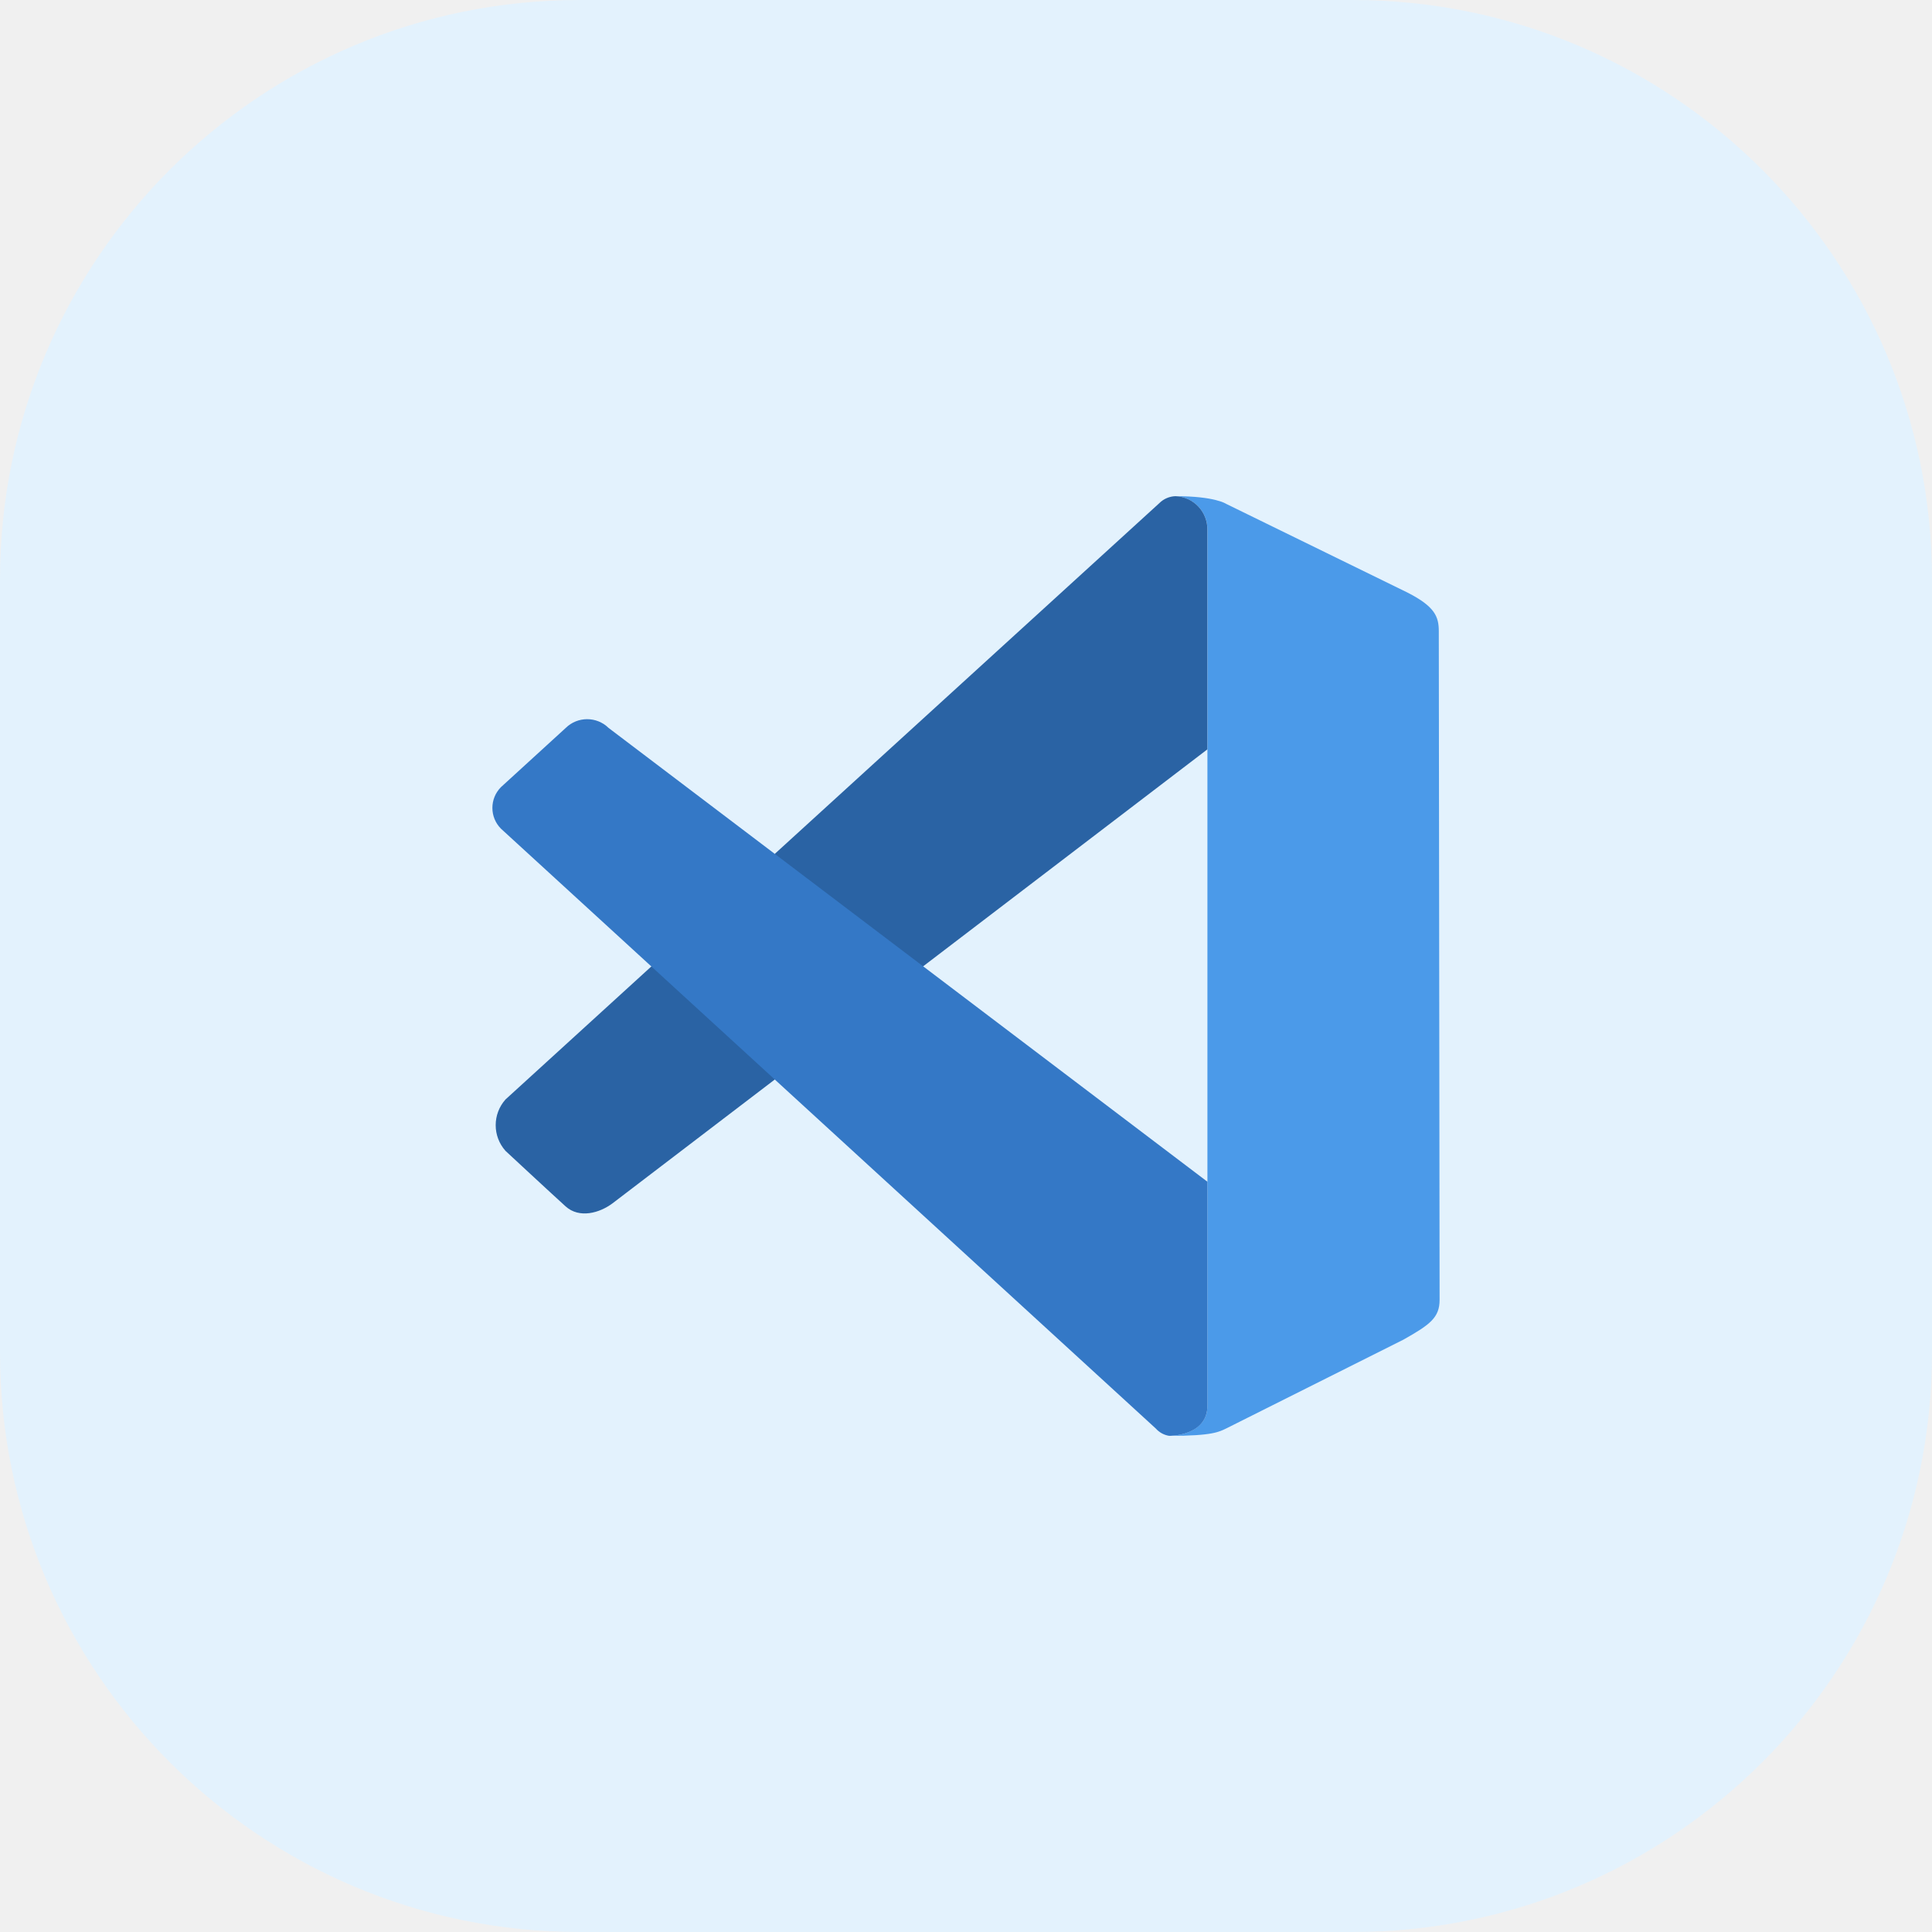
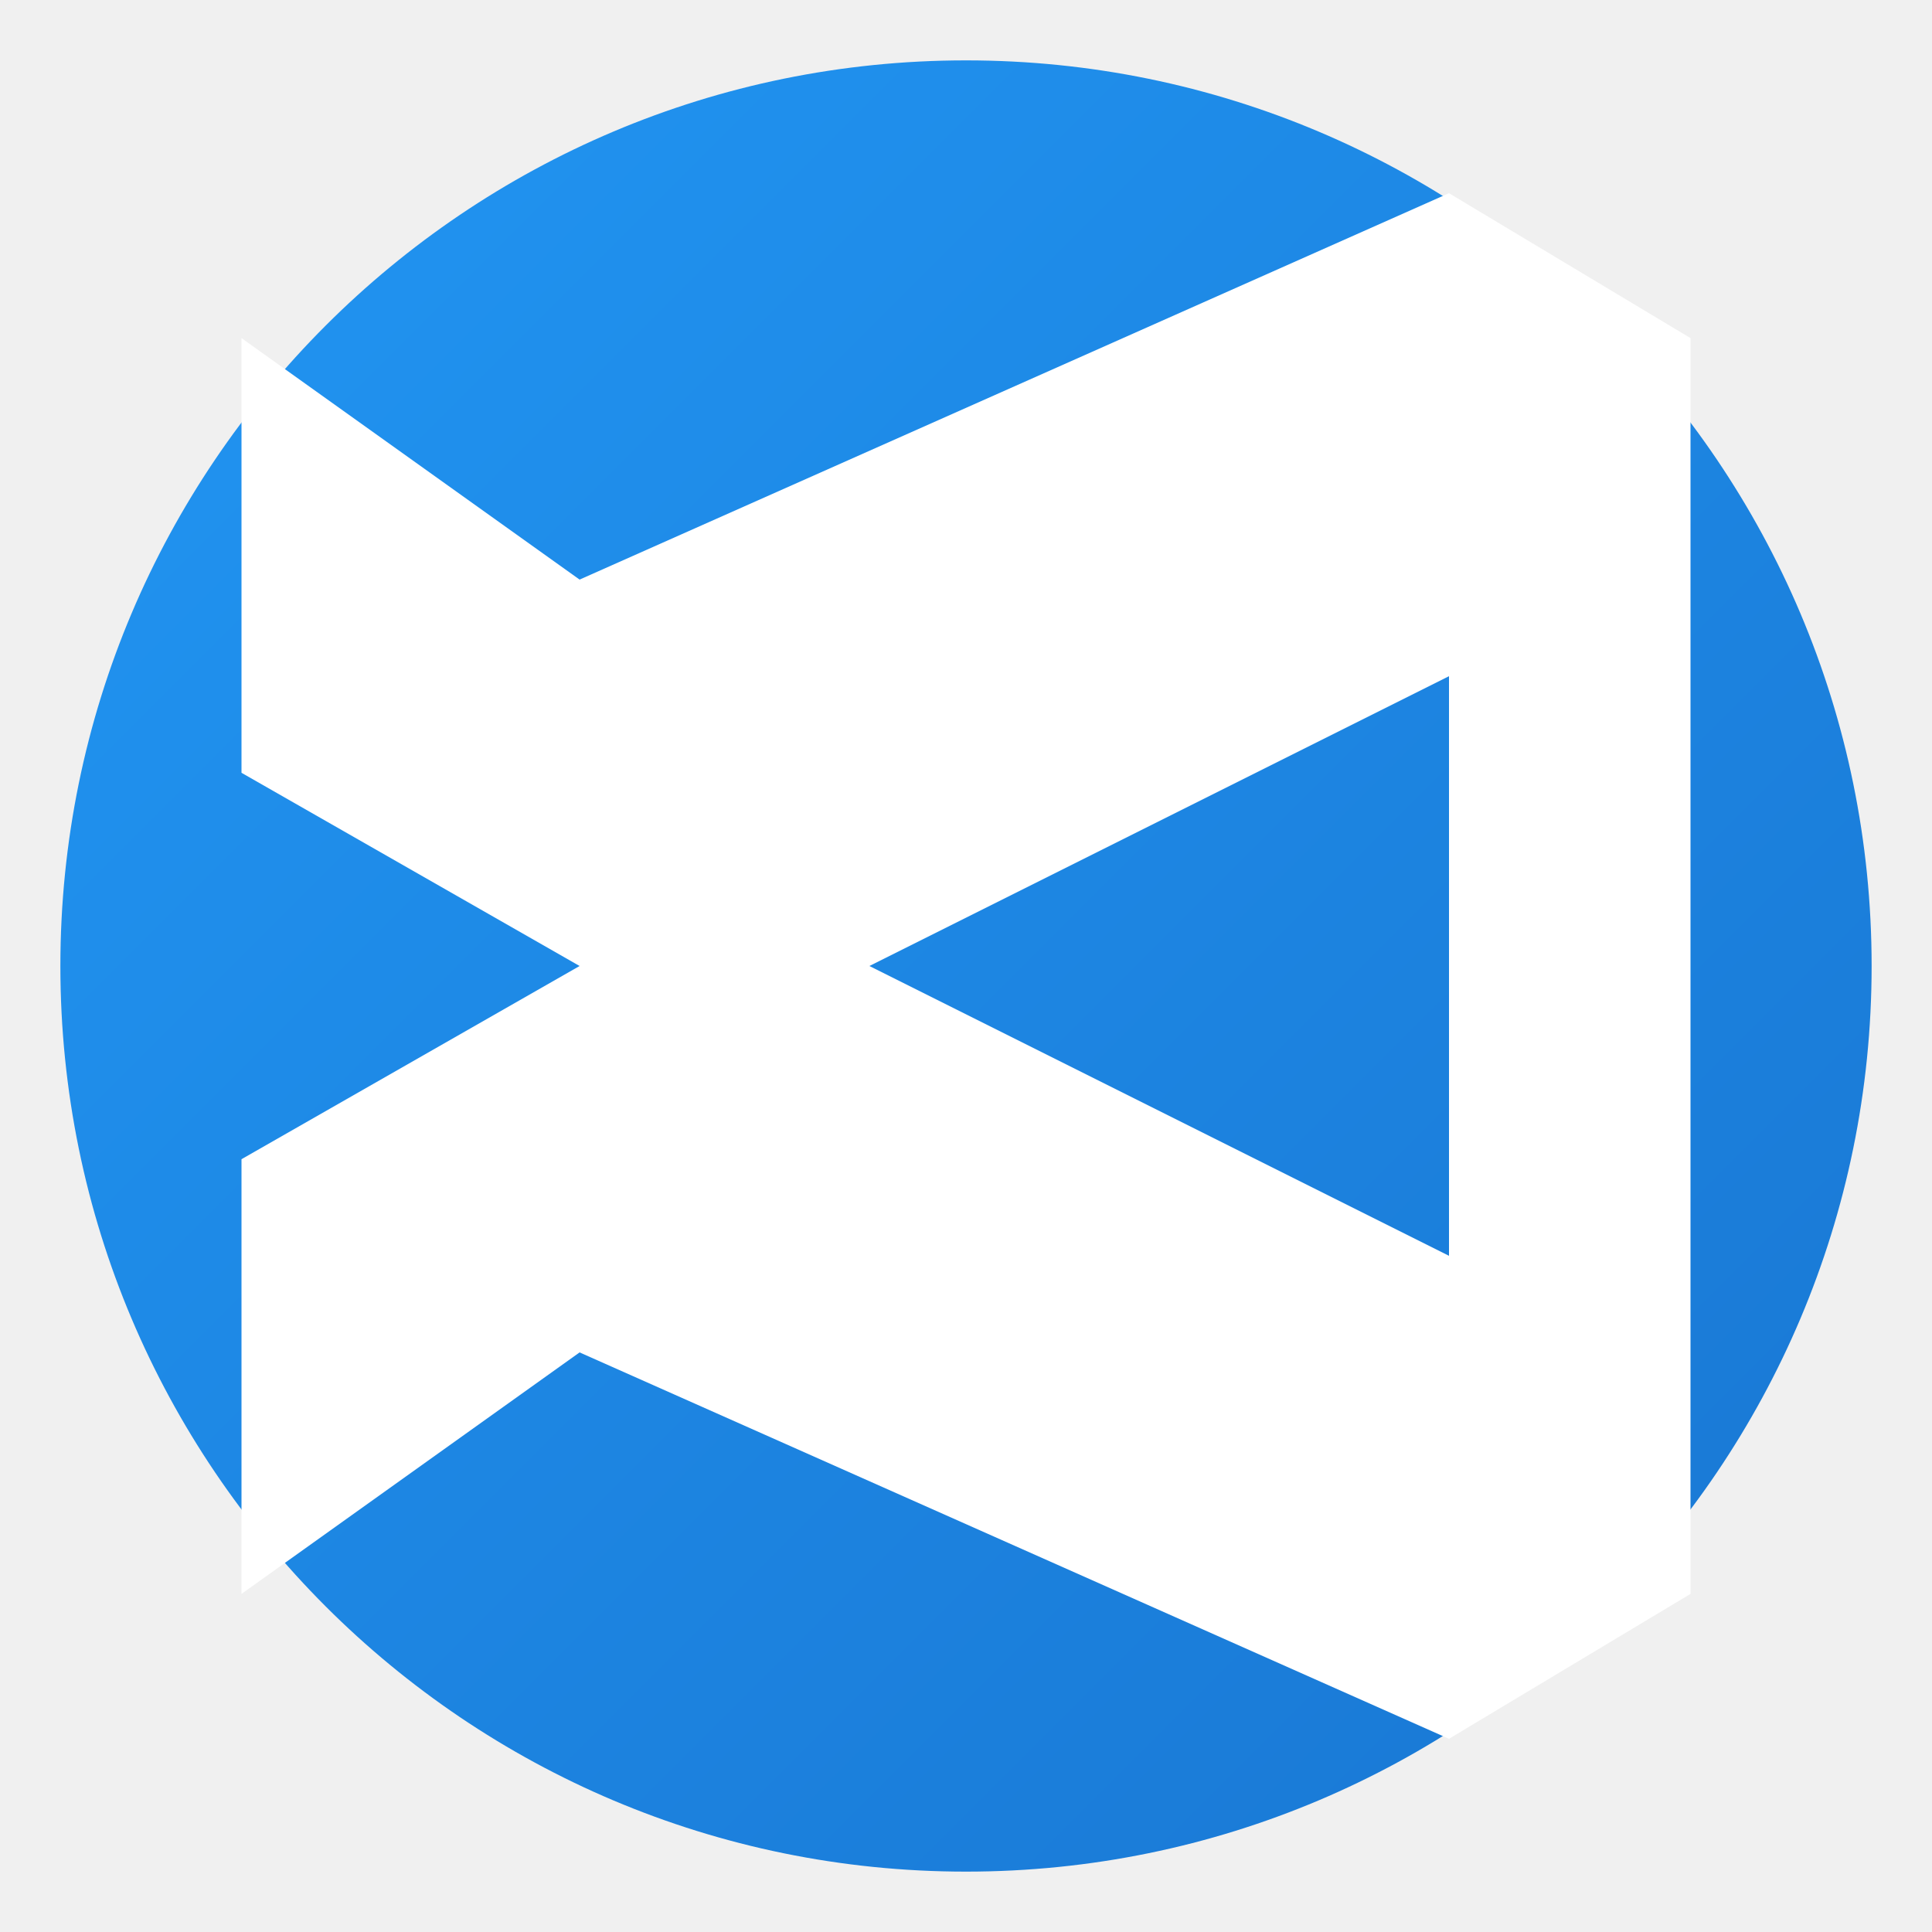
- <svg xmlns="http://www.w3.org/2000/svg" t="1776615014734" class="icon" viewBox="0 0 1024 1024" version="1.1" p-id="8276" width="128" height="128">
-   <path d="M716.8 0H307.2C137.549 0 0 137.549 0 307.2v409.6c0 169.651 137.549 307.2 307.2 307.2h409.6c169.651 0 307.2-137.549 307.2-307.2V307.2c0-169.651-137.549-307.2-307.2-307.2z" fill="#E3F2FD" />
-   <g transform="translate(512,512) scale(0.7) translate(-512,-512)">
-     <path d="M708.823 161.997l137.462 67.246c20.818 10.629 23.706 18.289 23.706 29.297l0.604 506.235c0 13.507-7.301 18.821-27.423 30.157l-133.837 67.082c-5.581 2.601-10.045 5.765-43.479 5.765 0 0 28.938 0.246 28.938-22.876v-662.876a25.16 25.16 0 0 0-24.136-25.764c29.645 0 38.164 5.734 38.164 5.734z" fill="#4B9AE9" p-id="8278" />
-     <path d="M163.348 613.028a29.215 29.215 0 0 0 0 38.984s35.113 32.625 45.466 41.984 25.702 5.12 35.645-2.376 450.294-343.644 450.294-343.644v-165.949a25.068 25.068 0 0 0-24.136-25.764 18.115 18.115 0 0 0-12.339 5.376z" fill="#2A63A4" p-id="8279" />
-     <path d="M208.927 331.745a23.173 23.173 0 0 1 32.451 0l453.427 343.613v169.554c0 23.255-28.979 22.835-28.979 22.835a17.009 17.009 0 0 1-10.117-5.54l-495.78-454.134a22.313 22.313 0 0 1 0-31.549z" fill="#3478C6" p-id="8280" />
+ <svg xmlns="http://www.w3.org/2000/svg" width="128" height="128" viewBox="0 0 1024 1024">
+   <defs>
+     <linearGradient id="vscodeGradient" x1="0%" y1="0%" x2="100%" y2="100%">
+       <stop offset="0%" style="stop-color:#2196f3;stop-opacity:1" />
+       <stop offset="100%" style="stop-color:#1976d2;stop-opacity:1" />
+     </linearGradient>
+   </defs>
+   <circle cx="512" cy="512" r="480" fill="url(#vscodeGradient)" />
+   <g fill="#FFFFFF">
+     <path d="M 768 102.4 L 307.2 307.2 L 128 179.2 L 128 409.6 L 307.2 512 L 128 614.4 L 128 844.8 L 307.2 716.8 L 768 921.6 L 896 844.8 L 896 179.2 Z M 768 358.4 L 768 665.6 L 460.8 512 Z" />
  </g>
</svg>
